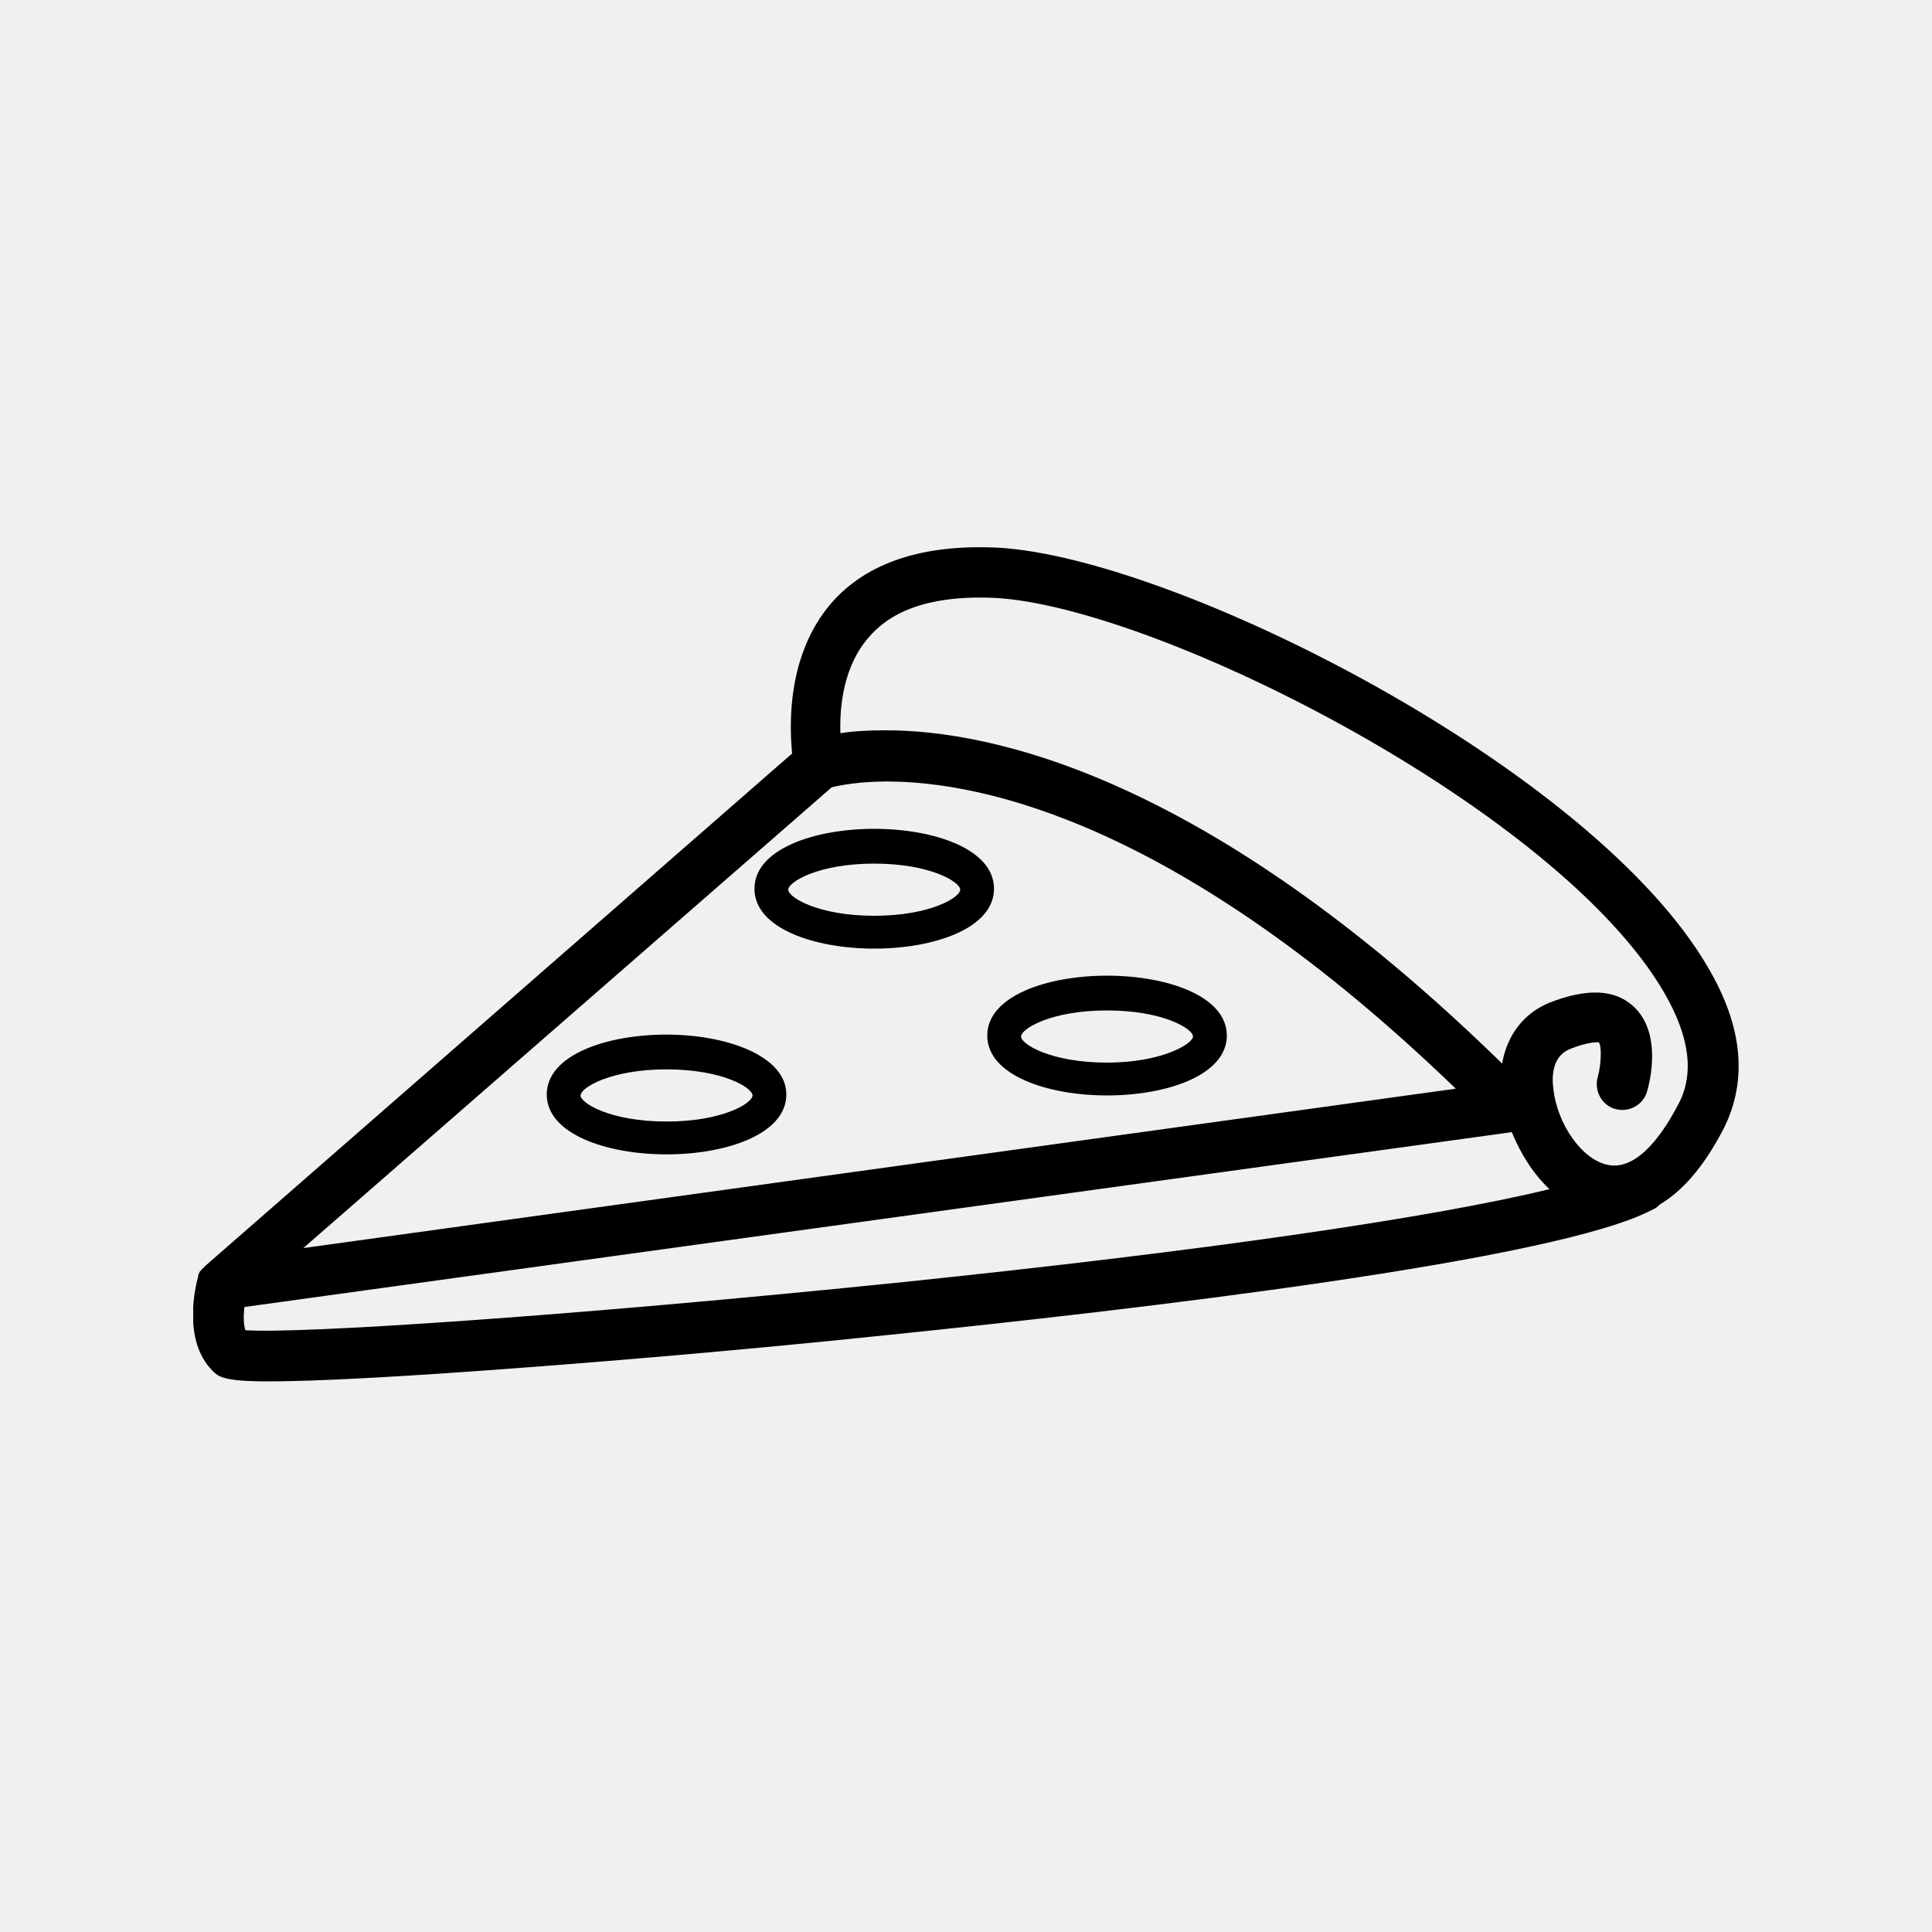
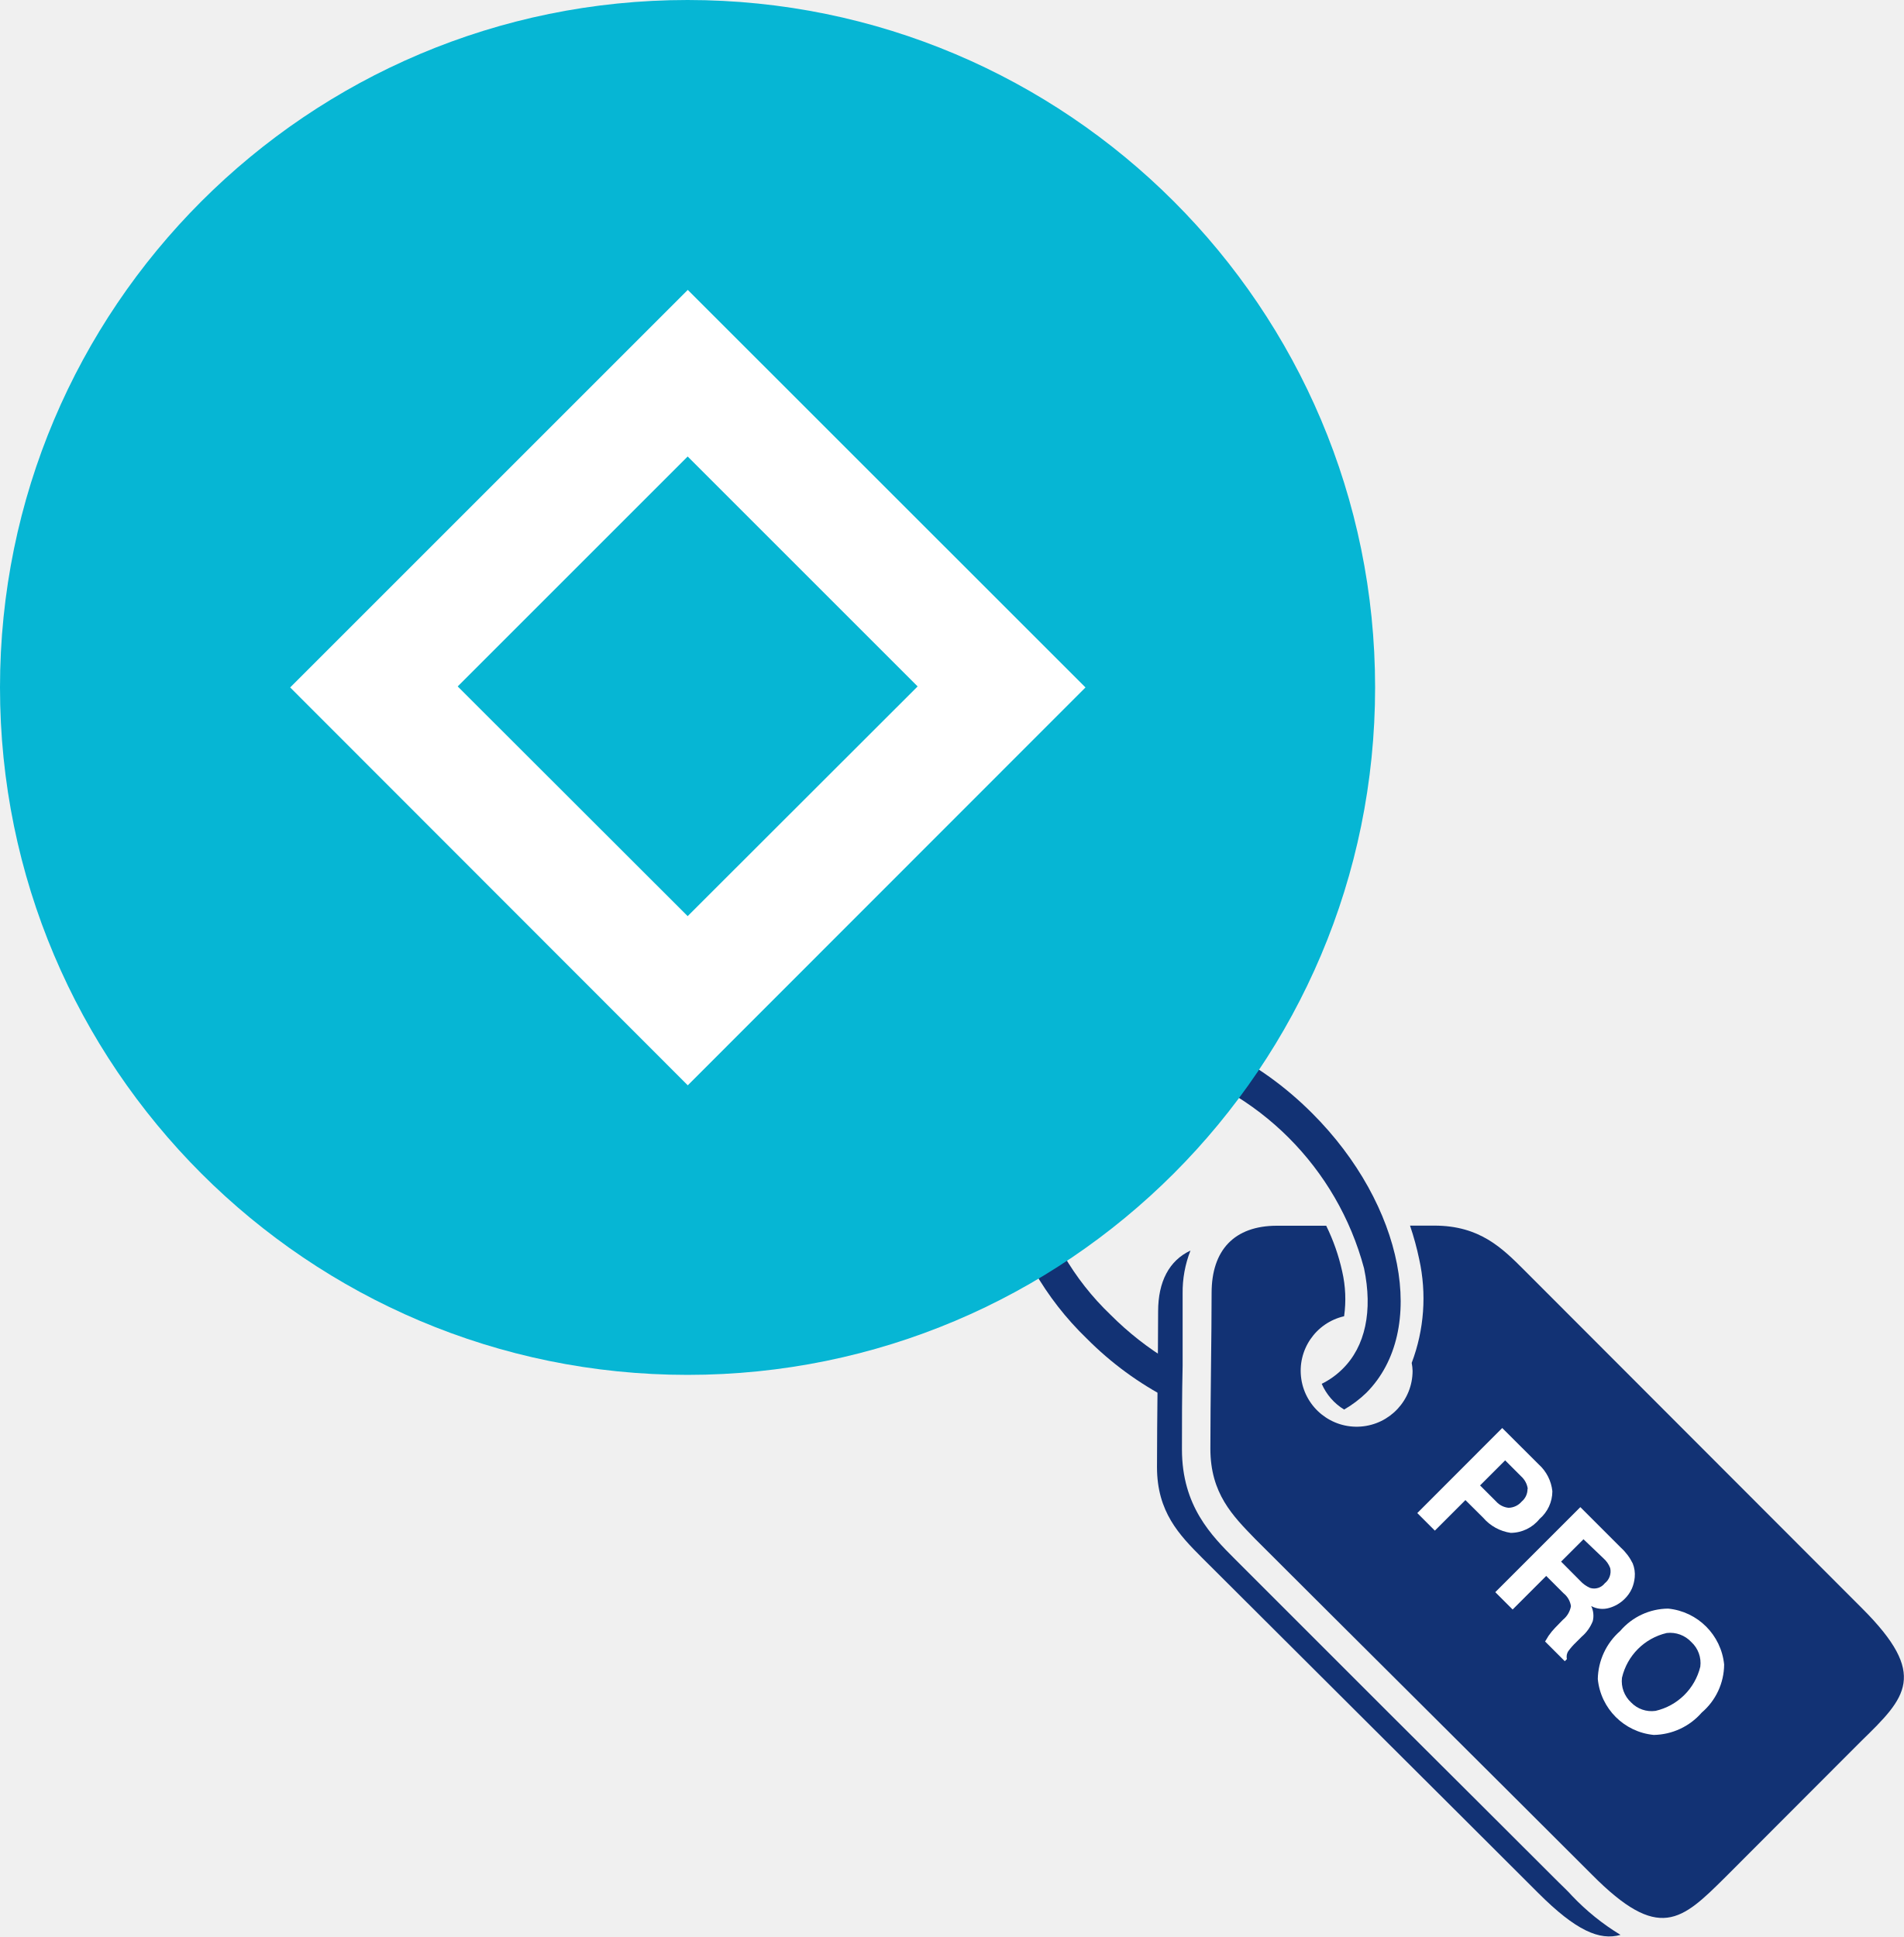
- <svg xmlns="http://www.w3.org/2000/svg" xmlns:xlink="http://www.w3.org/1999/xlink" version="1.1" id="Livello_1" x="0px" y="0px" viewBox="0 0 200 200" style="enable-background:new 0 0 200 200;" xml:space="preserve">
-   <style type="text/css">
- 	.st0{clip-path:url(#SVGID_2_);fill:#000;}
- </style>
-   <g>
-     <defs>
-       <rect id="SVGID_1_" x="20" y="56.6" width="160" height="86.4" />
-     </defs>
-     <clipPath id="SVGID_2_">
-       <use xlink:href="#SVGID_1_" style="overflow:visible;" />
-     </clipPath>
-     <path class="st0" d="M173.8,114.2c-1.4,2.7-4.1,7-7.3,6.4c-2.7-0.5-5.3-4.2-5.7-7.9c-0.2-1.5,0-3.4,1.7-4.1c2-0.8,2.9-0.7,3-0.7   c0.3,0.3,0.3,2.1-0.1,3.6c-0.4,1.4,0.4,2.9,1.8,3.3c1.4,0.4,2.9-0.4,3.3-1.8c0.3-1,1.6-6.2-1.5-8.9c-1.9-1.7-4.8-1.8-8.6-0.3   c-2.7,1.1-4.4,3.4-4.9,6.3c-30.6-29.9-53-34.5-63.8-34.5c-1.9,0-3.5,0.1-4.7,0.3c-0.1-2.7,0.3-7,3-10c2.6-3,7-4.3,13.1-4   c16.9,1,58.3,22,69.2,40.9C174.9,107.3,175.4,111.1,173.8,114.2 M25.4,137.7c-0.2-0.6-0.2-1.5-0.1-2.4l131.2-18.1   c0.9,2.2,2.2,4.3,3.9,5.9c-12.3,3-35.9,6.4-66.7,9.6C58.6,136.3,30.8,138.1,25.4,137.7 M86.1,81.5c0.8-0.2,2.8-0.6,5.7-0.6   c9.8,0,30.3,4.2,58.9,31.8L31.4,129.2L86.1,81.5z M176.9,100.3c-11.8-20.6-55-42.5-73.5-43.6c-7.8-0.4-13.7,1.5-17.4,5.8   C81.5,67.8,81.7,74.9,82,78l-60.7,53c0,0,0,0,0,0c-0.2,0.2-0.3,0.3-0.5,0.5c0,0,0,0.1-0.1,0.1c-0.1,0.2-0.2,0.4-0.2,0.6   c-0.2,0.7-1.7,6.5,1.5,9.7c0.6,0.6,1.1,1.1,5.7,1.1c3.3,0,8.7-0.2,17.8-0.8c13.3-0.9,30.2-2.3,46.4-4c25.4-2.6,69.4-7.7,79.2-13   c0.3-0.1,0.5-0.3,0.7-0.5c2.2-1.3,4.5-3.7,6.7-8C180.9,111.8,180.4,106.3,176.9,100.3" />
-     <path class="st0" d="M90.5,94.8c-5.8,0-8.9-1.9-8.9-2.7c0-0.8,3.1-2.7,8.9-2.7c5.8,0,8.9,1.9,8.9,2.7   C99.4,92.9,96.3,94.8,90.5,94.8 M90.5,85.8c-6.2,0-12.4,2.1-12.4,6.2s6.2,6.2,12.4,6.2c6.2,0,12.4-2.1,12.4-6.2   S96.7,85.8,90.5,85.8" />
-     <path class="st0" d="M114.6,110c-5.8,0-8.9-1.9-8.9-2.7c0-0.8,3.1-2.7,8.9-2.7c5.8,0,8.9,1.9,8.9,2.7   C123.5,108,120.4,110,114.6,110 M114.6,101c-6.2,0-12.4,2.1-12.4,6.2c0,4.1,6.2,6.2,12.4,6.2c6.2,0,12.4-2.1,12.4-6.2   C127,103.1,120.8,101,114.6,101" />
-     <path class="st0" d="M69,116.1c-5.8,0-8.9-1.9-8.9-2.7c0-0.8,3.1-2.7,8.9-2.7c5.8,0,8.9,1.9,8.9,2.7   C77.9,114.2,74.8,116.1,69,116.1 M69,107.1c-6.2,0-12.4,2.1-12.4,6.2c0,4.1,6.2,6.2,12.4,6.2c6.2,0,12.4-2.1,12.4-6.2   C81.4,109.3,75.2,107.1,69,107.1" />
+ <svg xmlns="http://www.w3.org/2000/svg" viewBox="0 0 170.13 173.12">
+   <defs>
+     <style>.cls-1,.cls-2{fill:#123274;}.cls-1{fill-rule:evenodd;}.cls-3{fill:#fff;}.cls-4{fill:#06b6d4;}</style>
+   </defs>
+   <g id="Livello_2" data-name="Livello 2">
+     <g id="Livello_1-2" data-name="Livello 1">
+       <path class="cls-1" d="M140.48,169.44c-.39-.44-.8-.81-1.22-1.23-4.25-4.25-9.83-9.81-15.18-15.14l-13-13-.7-.7c-2.12-2.12-4.76-4.76-4.76-9.83,0-2.28,0-4.93.06-7.48,0-2.36,0-4.62,0-6.45a10.15,10.15,0,0,1,.7-3.84c-1.9.89-2.89,2.77-2.89,5.44,0,3.8-.1,9.54-.1,13.92,0,4,2,6.06,4,8.07,7.07,7.07,21.78,21.7,30.08,30,3.36,3.36,5.47,4.26,7.34,3.73A20.92,20.92,0,0,1,140.48,169.44Z" />
+       <path class="cls-1" d="M166.41,143.76l-30.18-30.22c-2-2-4-4-8.06-4H126a25.51,25.51,0,0,1,.82,3,16.27,16.27,0,0,1-.67,9.27,4.29,4.29,0,0,1,.08.72,5,5,0,1,1-6.12-4.89,11,11,0,0,0-.17-4,18,18,0,0,0-1.43-4.09l-4.4,0c-3.82,0-5.84,2.19-5.84,6s-.11,9.55-.11,13.93c0,4,2,6,4,8.06,7.07,7.07,21.79,21.7,30.09,30,6,6.06,8,4.13,11.92.24l12.16-12.18C170.33,151.7,172.34,149.69,166.41,143.76Z" />
+       <path class="cls-1" d="M117.25,99.49c-5-5-11-7.69-16.24-7.87l-1.2,3,.67,0a14.38,14.38,0,0,1,3,.33,26,26,0,0,1,18.41,18.4c.8,3.8.12,7-1.92,9a7.08,7.08,0,0,1-1.86,1.33,5.06,5.06,0,0,0,2,2.3,10.09,10.09,0,0,0,2-1.51C127.63,118.9,125.47,107.7,117.25,99.49Z" />
+       <path class="cls-2" d="M104.52,121.65a27.54,27.54,0,0,1-5.28-4.14,24,24,0,0,1-6.74-11.67,11.67,11.67,0,0,1,.26-6.44l-1.91-2.86a13.38,13.38,0,0,0-1.28,9.92,27.13,27.13,0,0,0,7.54,13.17,29.34,29.34,0,0,0,7.41,5.43Z" />
+       <path class="cls-3" d="M135,137a4,4,0,0,1-2.46-1.35l-1.59-1.58-2.73,2.73-1.57-1.57,7.59-7.6,3.27,3.26a3.75,3.75,0,0,1,1.21,2.39,3.26,3.26,0,0,1-1.15,2.48A3.32,3.32,0,0,1,135,137Zm1.52-3.95a1.83,1.83,0,0,0-.59-1.1l-1.43-1.43-2.24,2.24,1.43,1.43a1.71,1.71,0,0,0,1.12.57,1.59,1.59,0,0,0,1.17-.56A1.45,1.45,0,0,0,136.5,133.08Z" />
+       <path class="cls-3" d="M145.9,139.73a2.63,2.63,0,0,1,.18,1.24,3.32,3.32,0,0,1-.25,1,3,3,0,0,1-.66.94,3.17,3.17,0,0,1-1.34.79,2.12,2.12,0,0,1-1.64-.16,2,2,0,0,1,.14,1.35,3.54,3.54,0,0,1-1,1.4l-.51.51a5.67,5.67,0,0,0-.66.75.89.89,0,0,0-.14.73l-.19.19-1.76-1.76.31-.51a5.63,5.63,0,0,1,.59-.72l.69-.71a2,2,0,0,0,.72-1.22,1.8,1.8,0,0,0-.66-1.15l-1.55-1.55-3,3-1.55-1.55,7.6-7.6,3.63,3.63A4.67,4.67,0,0,1,145.9,139.73Zm-4.4-2.16-2,2,1.7,1.71a2.63,2.63,0,0,0,.89.64,1.2,1.2,0,0,0,1.31-.41,1.35,1.35,0,0,0,.49-1.36,2.19,2.19,0,0,0-.6-.87Z" />
+       <path class="cls-3" d="M147.78,155.06a5.56,5.56,0,0,1-5-5,5.85,5.85,0,0,1,2-4.29,5.69,5.69,0,0,1,4.29-2,5.58,5.58,0,0,1,5,5,5.69,5.69,0,0,1-2,4.29A5.81,5.81,0,0,1,147.78,155.06Zm.16-2.15a5.35,5.35,0,0,0,4-3.95,2.55,2.55,0,0,0-.8-2.2,2.59,2.59,0,0,0-2.2-.81,5.35,5.35,0,0,0-4,4,2.59,2.59,0,0,0,.81,2.2A2.54,2.54,0,0,0,147.94,152.91Z" />
+       <circle class="cls-4" cx="61.44" cy="61.44" r="61.44" />
+       <path class="cls-3" d="M61.46,97,25.93,61.44,61.46,25.91,97,61.44ZM40.9,61.35,61.45,81.88,82,61.35,61.45,40.8Z" />
+     </g>
  </g>
</svg>
